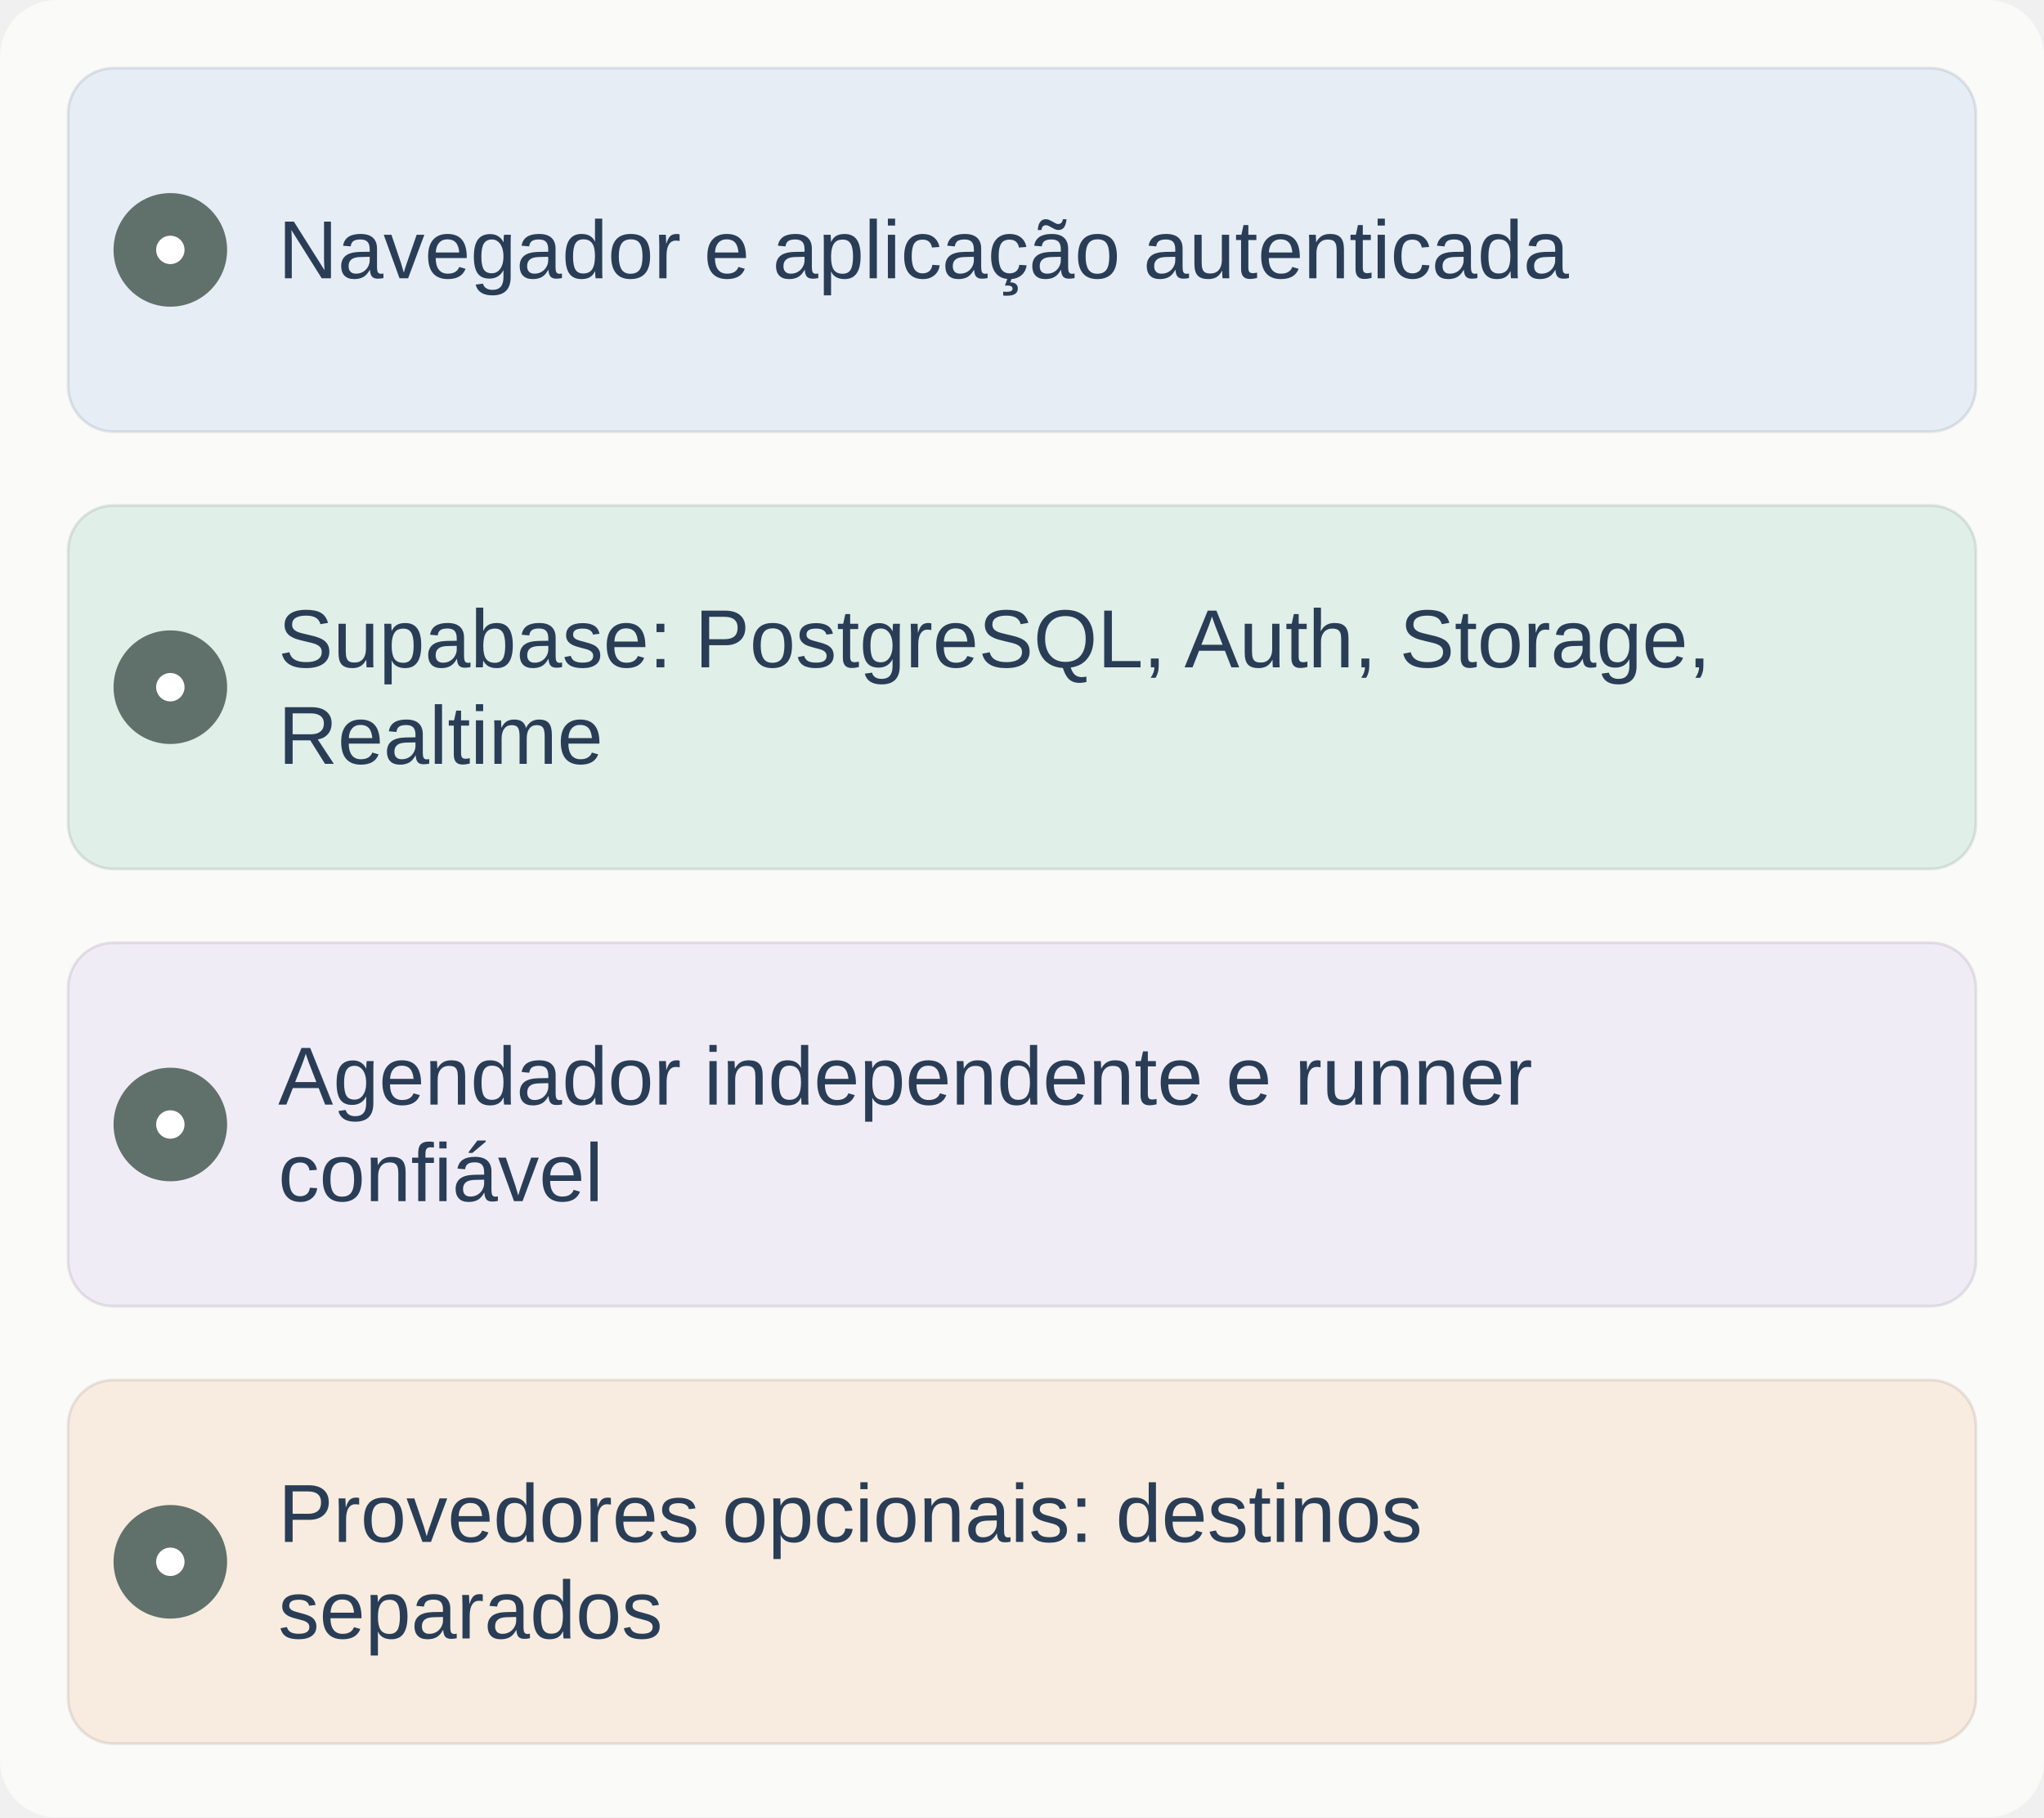
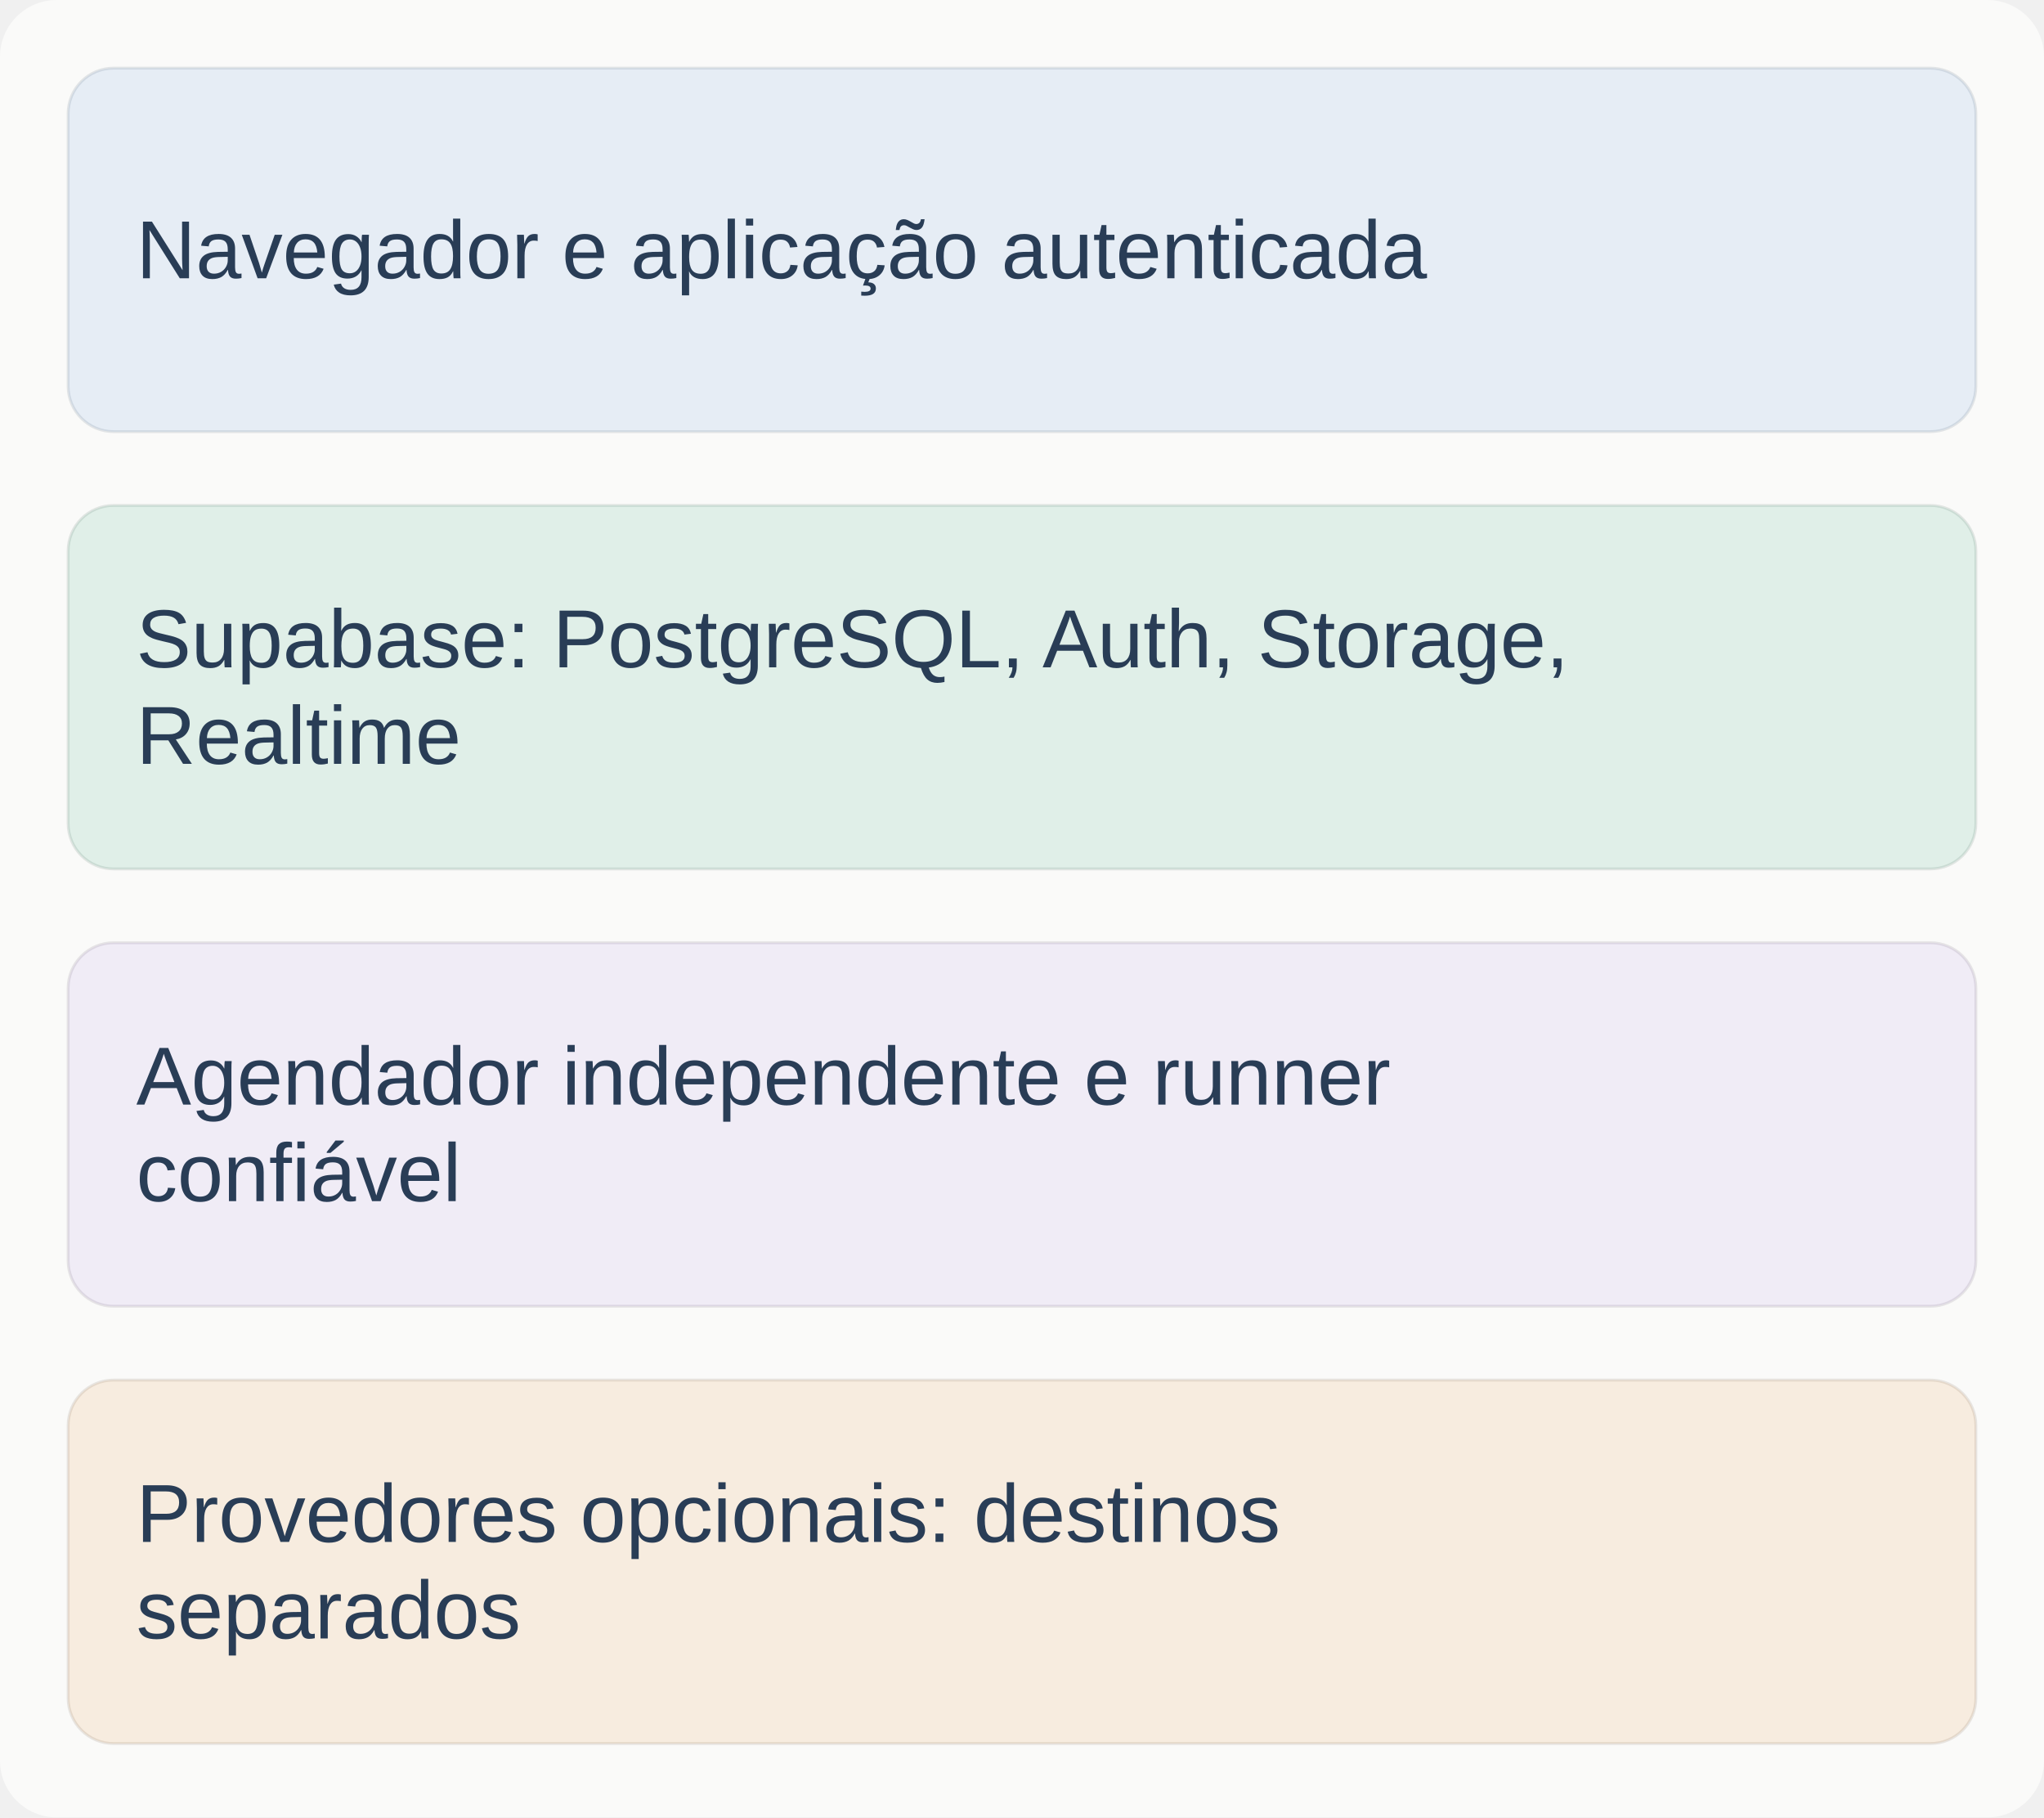
<svg xmlns="http://www.w3.org/2000/svg" width="720" height="640" viewBox="0 0 720 640" role="img" aria-labelledby="title desc">
  <rect width="720" height="640" rx="20" fill="#fafaf9" />
  <rect x="24" y="24" width="672" height="128" rx="16" fill="#e6edf5" stroke="#293d56" stroke-width="1" stroke-opacity="0.12" />
-   <circle cx="60" cy="88" r="20" fill="#60706b" />
-   <circle cx="60" cy="88" r="5" fill="#ffffff" />
-   <text x="98" y="98" font-family="Arial, sans-serif" font-size="29" fill="#293d56">Navegador e aplicação autenticada</text>
+   <text x="48" y="98" font-family="Arial, sans-serif" font-size="29" fill="#293d56">Navegador e aplicação autenticada</text>
  <rect x="24" y="178" width="672" height="128" rx="16" fill="#e0efe8" stroke="#1e4436" stroke-width="1" stroke-opacity="0.12" />
-   <circle cx="60" cy="242" r="20" fill="#60706b" />
-   <circle cx="60" cy="242" r="5" fill="#ffffff" />
-   <text x="98" y="235" font-family="Arial, sans-serif" font-size="29" fill="#293d56">Supabase: PostgreSQL, Auth, Storage,</text>
-   <text x="98" y="269" font-family="Arial, sans-serif" font-size="29" fill="#293d56">Realtime</text>
+   <text x="48" y="235" font-family="Arial, sans-serif" font-size="29" fill="#293d56">Supabase: PostgreSQL, Auth, Storage,</text>
+   <text x="48" y="269" font-family="Arial, sans-serif" font-size="29" fill="#293d56">Realtime</text>
  <rect x="24" y="332" width="672" height="128" rx="16" fill="#f0ecf6" stroke="#433352" stroke-width="1" stroke-opacity="0.12" />
-   <circle cx="60" cy="396" r="20" fill="#60706b" />
-   <circle cx="60" cy="396" r="5" fill="#ffffff" />
-   <text x="98" y="389" font-family="Arial, sans-serif" font-size="29" fill="#293d56">Agendador independente e runner</text>
-   <text x="98" y="423" font-family="Arial, sans-serif" font-size="29" fill="#293d56">confiável</text>
+   <text x="48" y="389" font-family="Arial, sans-serif" font-size="29" fill="#293d56">Agendador independente e runner</text>
+   <text x="48" y="423" font-family="Arial, sans-serif" font-size="29" fill="#293d56">confiável</text>
  <rect x="24" y="486" width="672" height="128" rx="16" fill="#f7ecdf" stroke="#573e28" stroke-width="1" stroke-opacity="0.12" />
-   <circle cx="60" cy="550" r="20" fill="#60706b" />
-   <circle cx="60" cy="550" r="5" fill="#ffffff" />
-   <text x="98" y="543" font-family="Arial, sans-serif" font-size="29" fill="#293d56">Provedores opcionais: destinos</text>
-   <text x="98" y="577" font-family="Arial, sans-serif" font-size="29" fill="#293d56">separados</text>
+   <text x="48" y="543" font-family="Arial, sans-serif" font-size="29" fill="#293d56">Provedores opcionais: destinos</text>
+   <text x="48" y="577" font-family="Arial, sans-serif" font-size="29" fill="#293d56">separados</text>
</svg>
